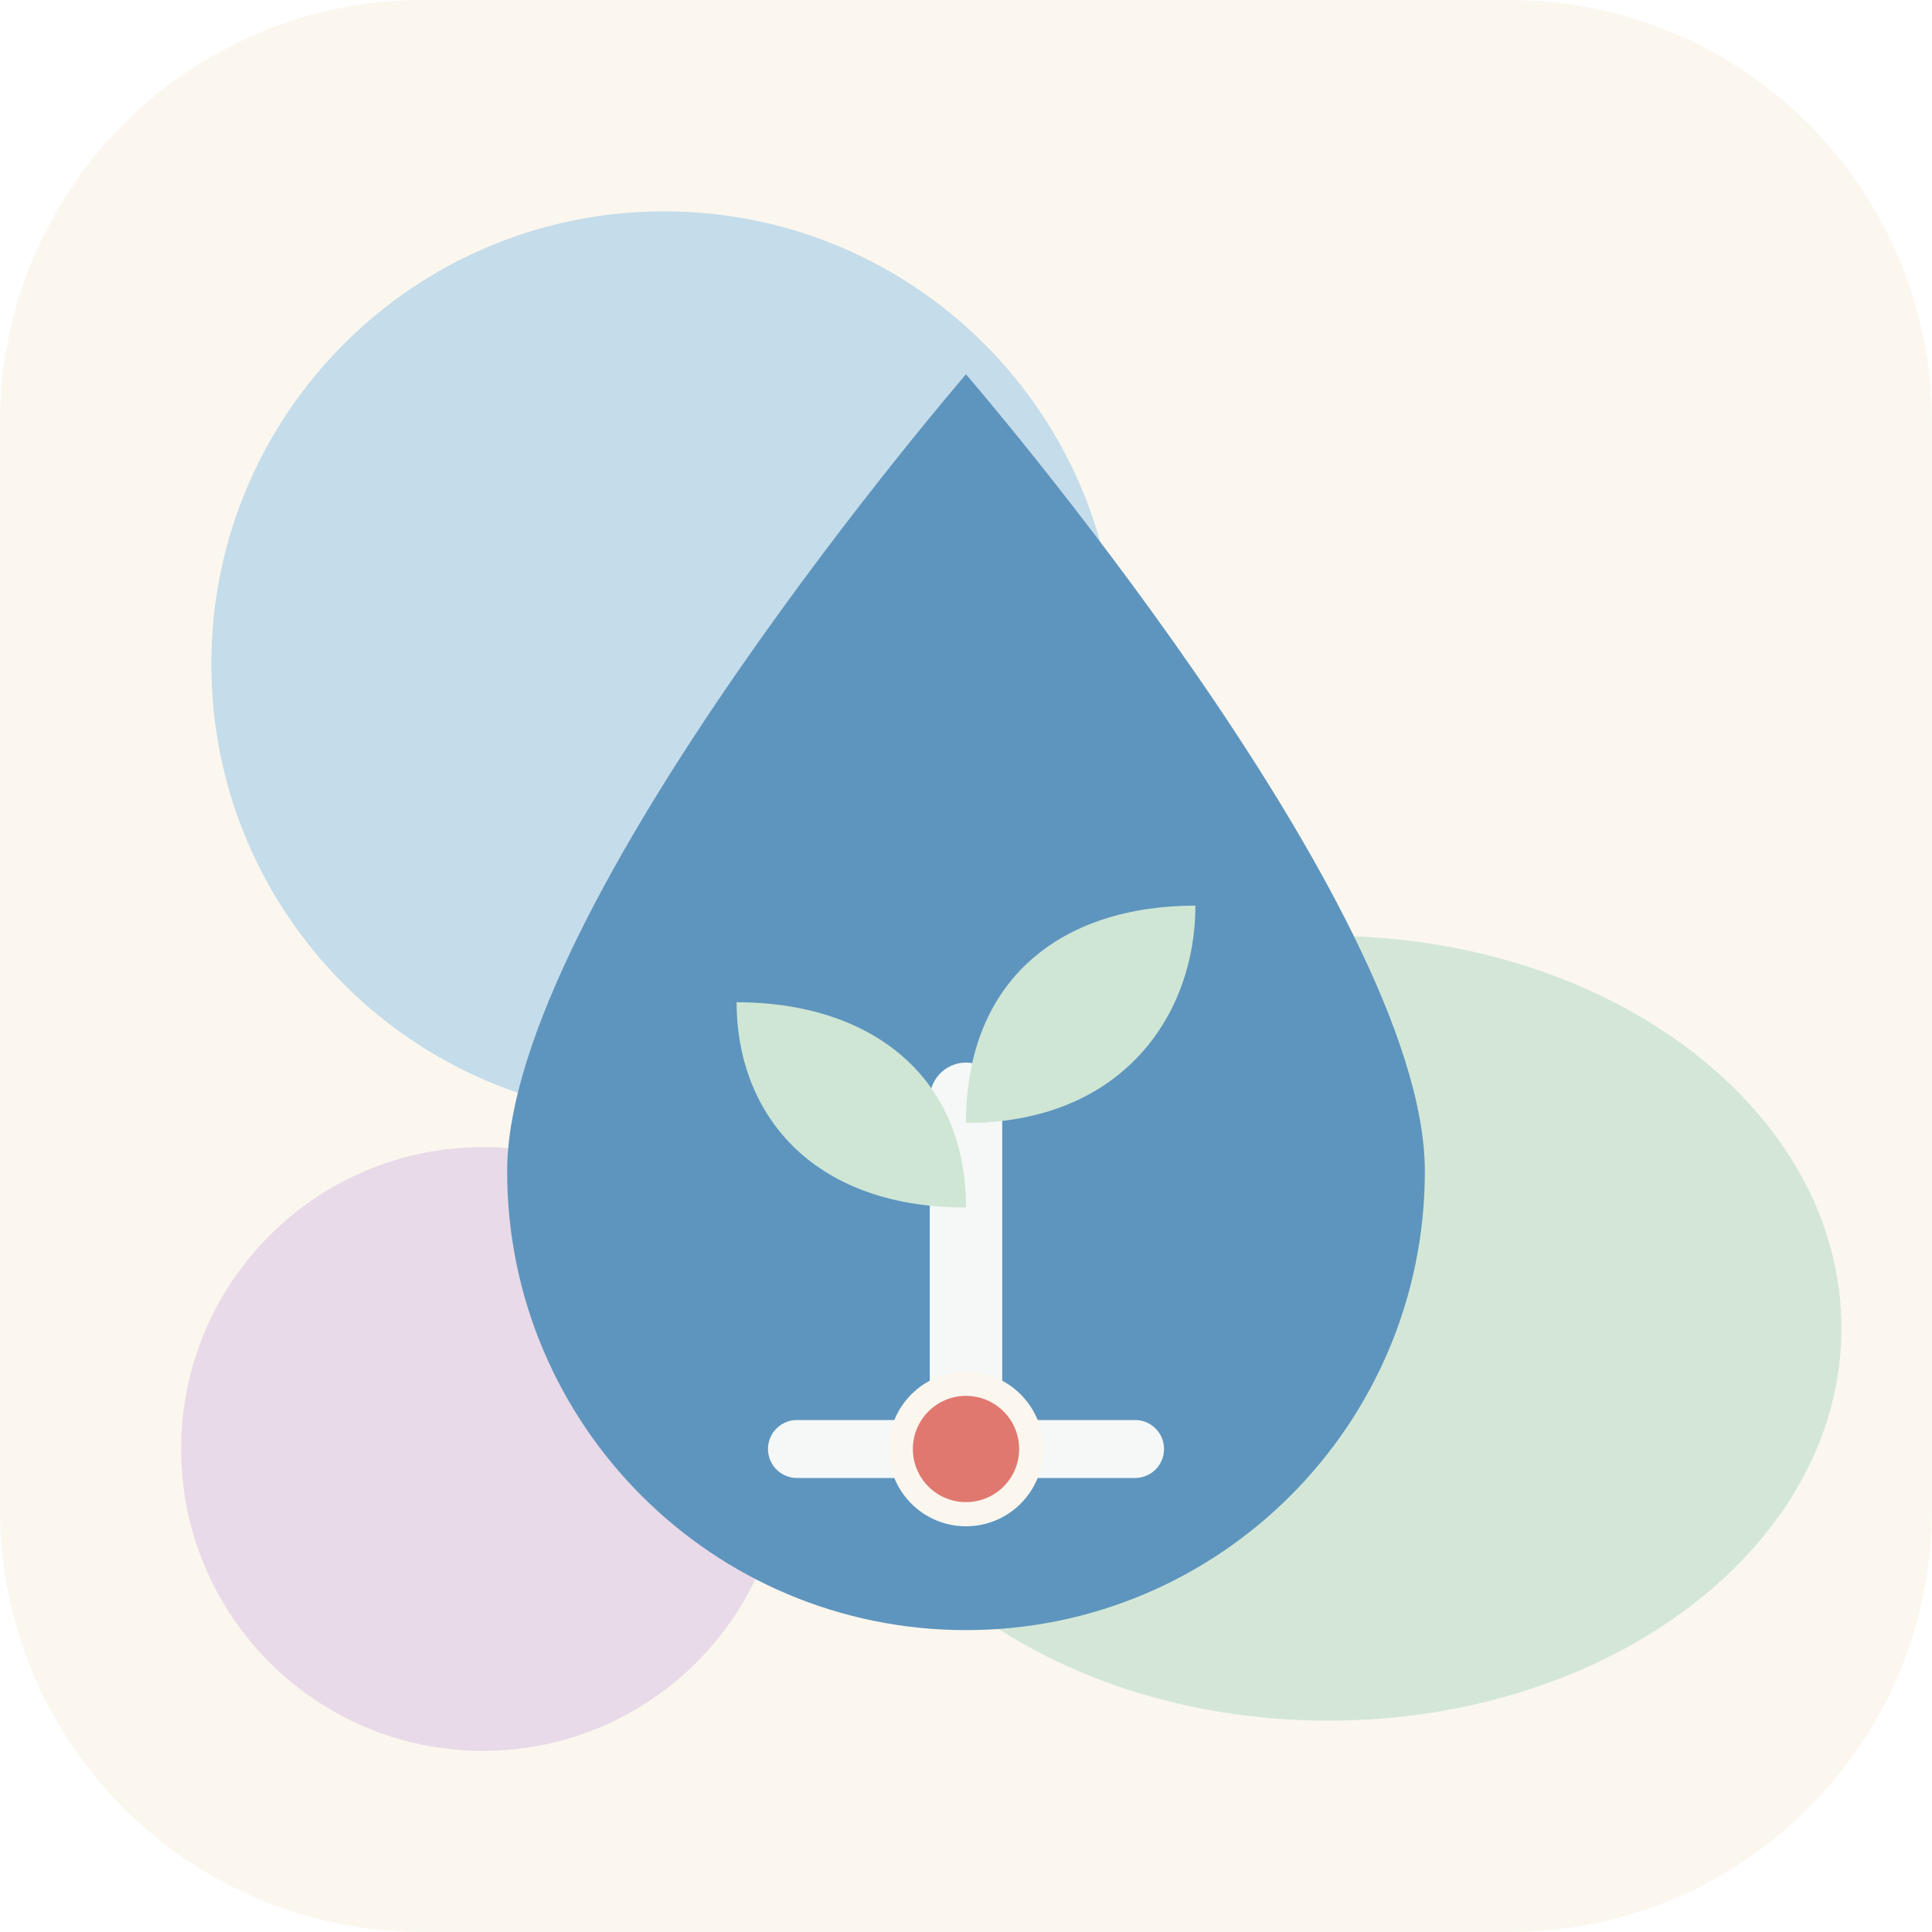
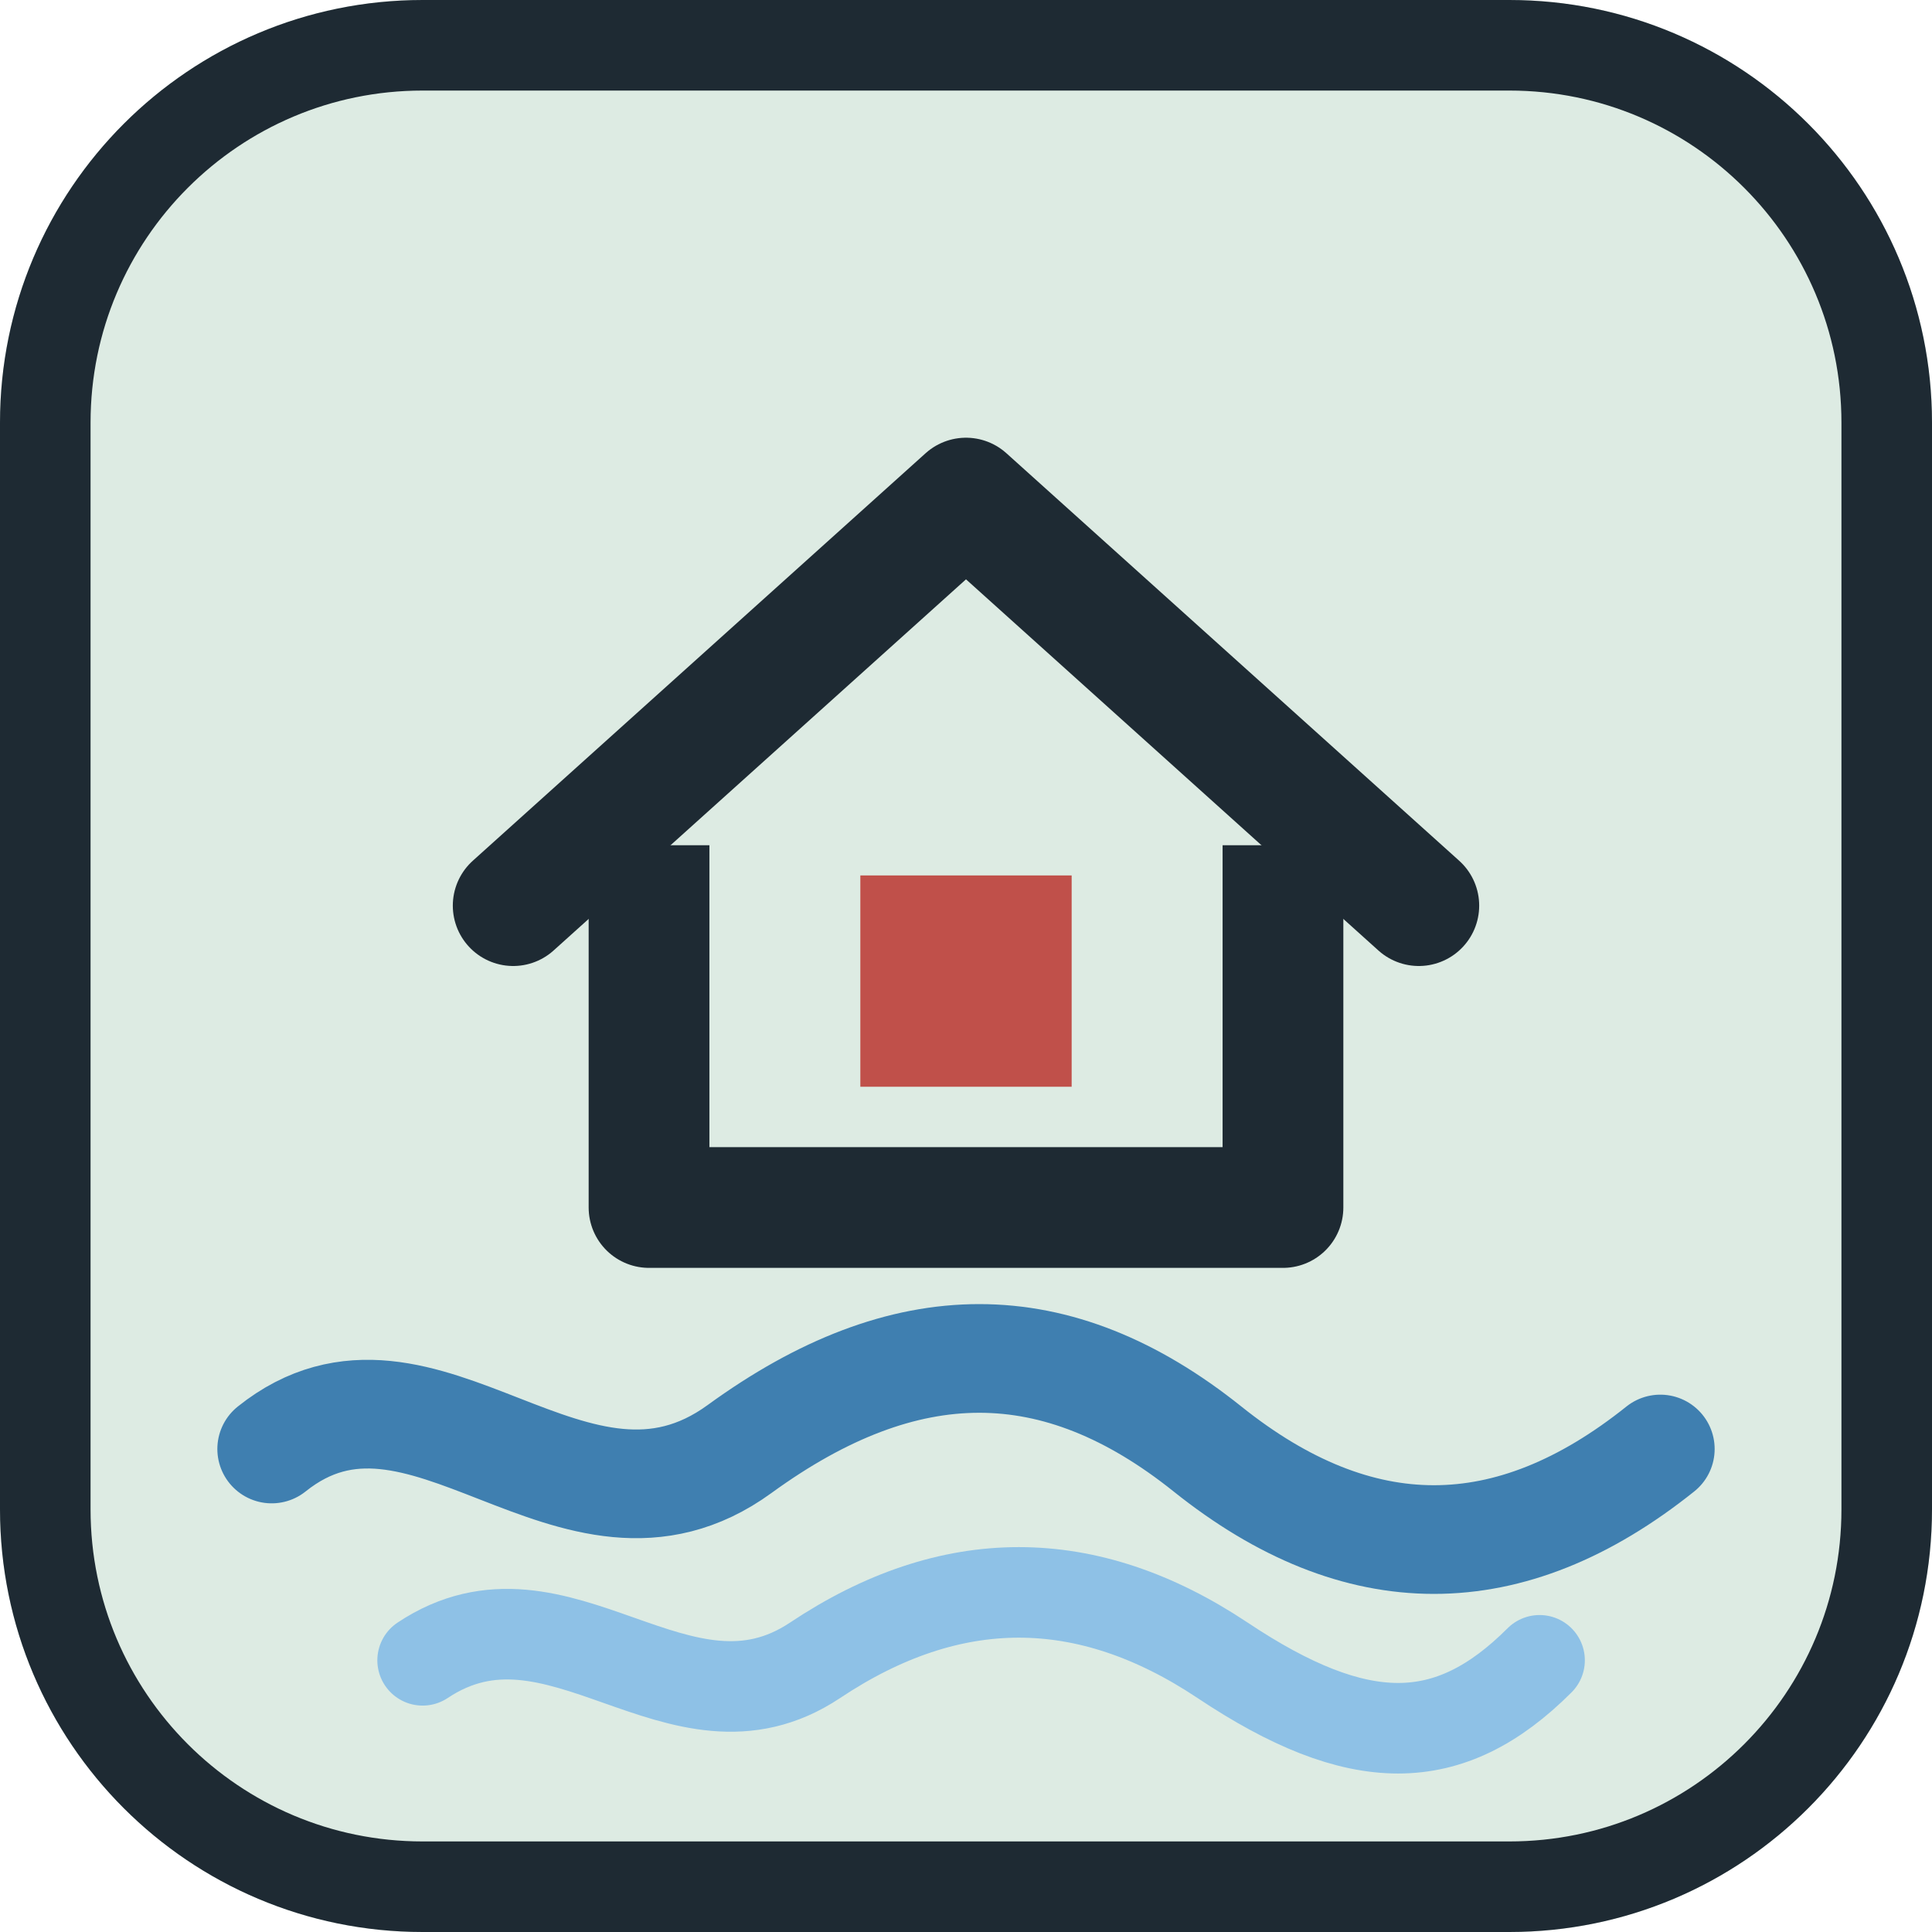
<svg xmlns="http://www.w3.org/2000/svg" viewBox="0 0 64 64">
-   <rect width="64" height="64" rx="14" fill="#FBF7EF" />
-   <circle cx="22" cy="22" r="15" fill="#BFD9EA" fill-opacity="0.9" />
-   <ellipse cx="44" cy="44" rx="17" ry="13" fill="#CFE6D5" fill-opacity="0.9" />
-   <circle cx="16" cy="48" r="10" fill="#E3D3E6" fill-opacity="0.8" />
-   <g transform="translate(32 34) scale(0.8) translate(-32 -34)">
-     <path d="M32 7 C32 7 13 29 13 40 A19 19 0 0 0 51 40 C51 29 32 7 32 7 Z" fill="#5E95BE" />
-     <path d="M32 51 V37" stroke="#F5F8F6" stroke-width="3" stroke-linecap="round" />
-     <path d="M32 41.5 C25.5 41.5 22.5 37.5 22.5 33 C28 33 32 36 32 41.5 Z M32 38 C38.5 38 41.5 33.5 41.5 29 C36 29 32 32 32 38 Z" fill="#CFE6D5" />
-     <path d="M25 51.5 H39" stroke="#F5F8F6" stroke-width="2.4" stroke-linecap="round" />
-     <circle cx="32" cy="51.5" r="2.7" fill="#E0786F" stroke="#FBF7EF" stroke-width="1" />
-   </g>
+   <rect width="64" height="64" rx="14" fill="#DDEBE3" />
+   <rect x="1.5" y="1.5" width="61" height="61" rx="12.5" fill="none" stroke="#1E2A33" stroke-width="3" />
+   <path d="M17 30 L32 16.5 L47 30" stroke="#1E2A33" stroke-width="4" stroke-linecap="round" stroke-linejoin="round" fill="none" />
+   <path d="M21.5 28 V40 H42.5 V28" stroke="#1E2A33" stroke-width="4" stroke-linejoin="round" fill="none" />
+   <rect x="28.5" y="29" width="7" height="7" fill="#C0504A" />
+   <path d="M9 48 C14 44 19 52 24.5 48 S35 44 40 48 S50 52 55 48" stroke="#3F7FB0" stroke-width="3.6" stroke-linecap="round" fill="none" />
+   <path d="M14 55 C18.5 52 22.5 58 27 55 S36 52 40.5 55 S48 58 51 55" stroke="#8EC1E6" stroke-width="3" stroke-linecap="round" fill="none" />
</svg>
